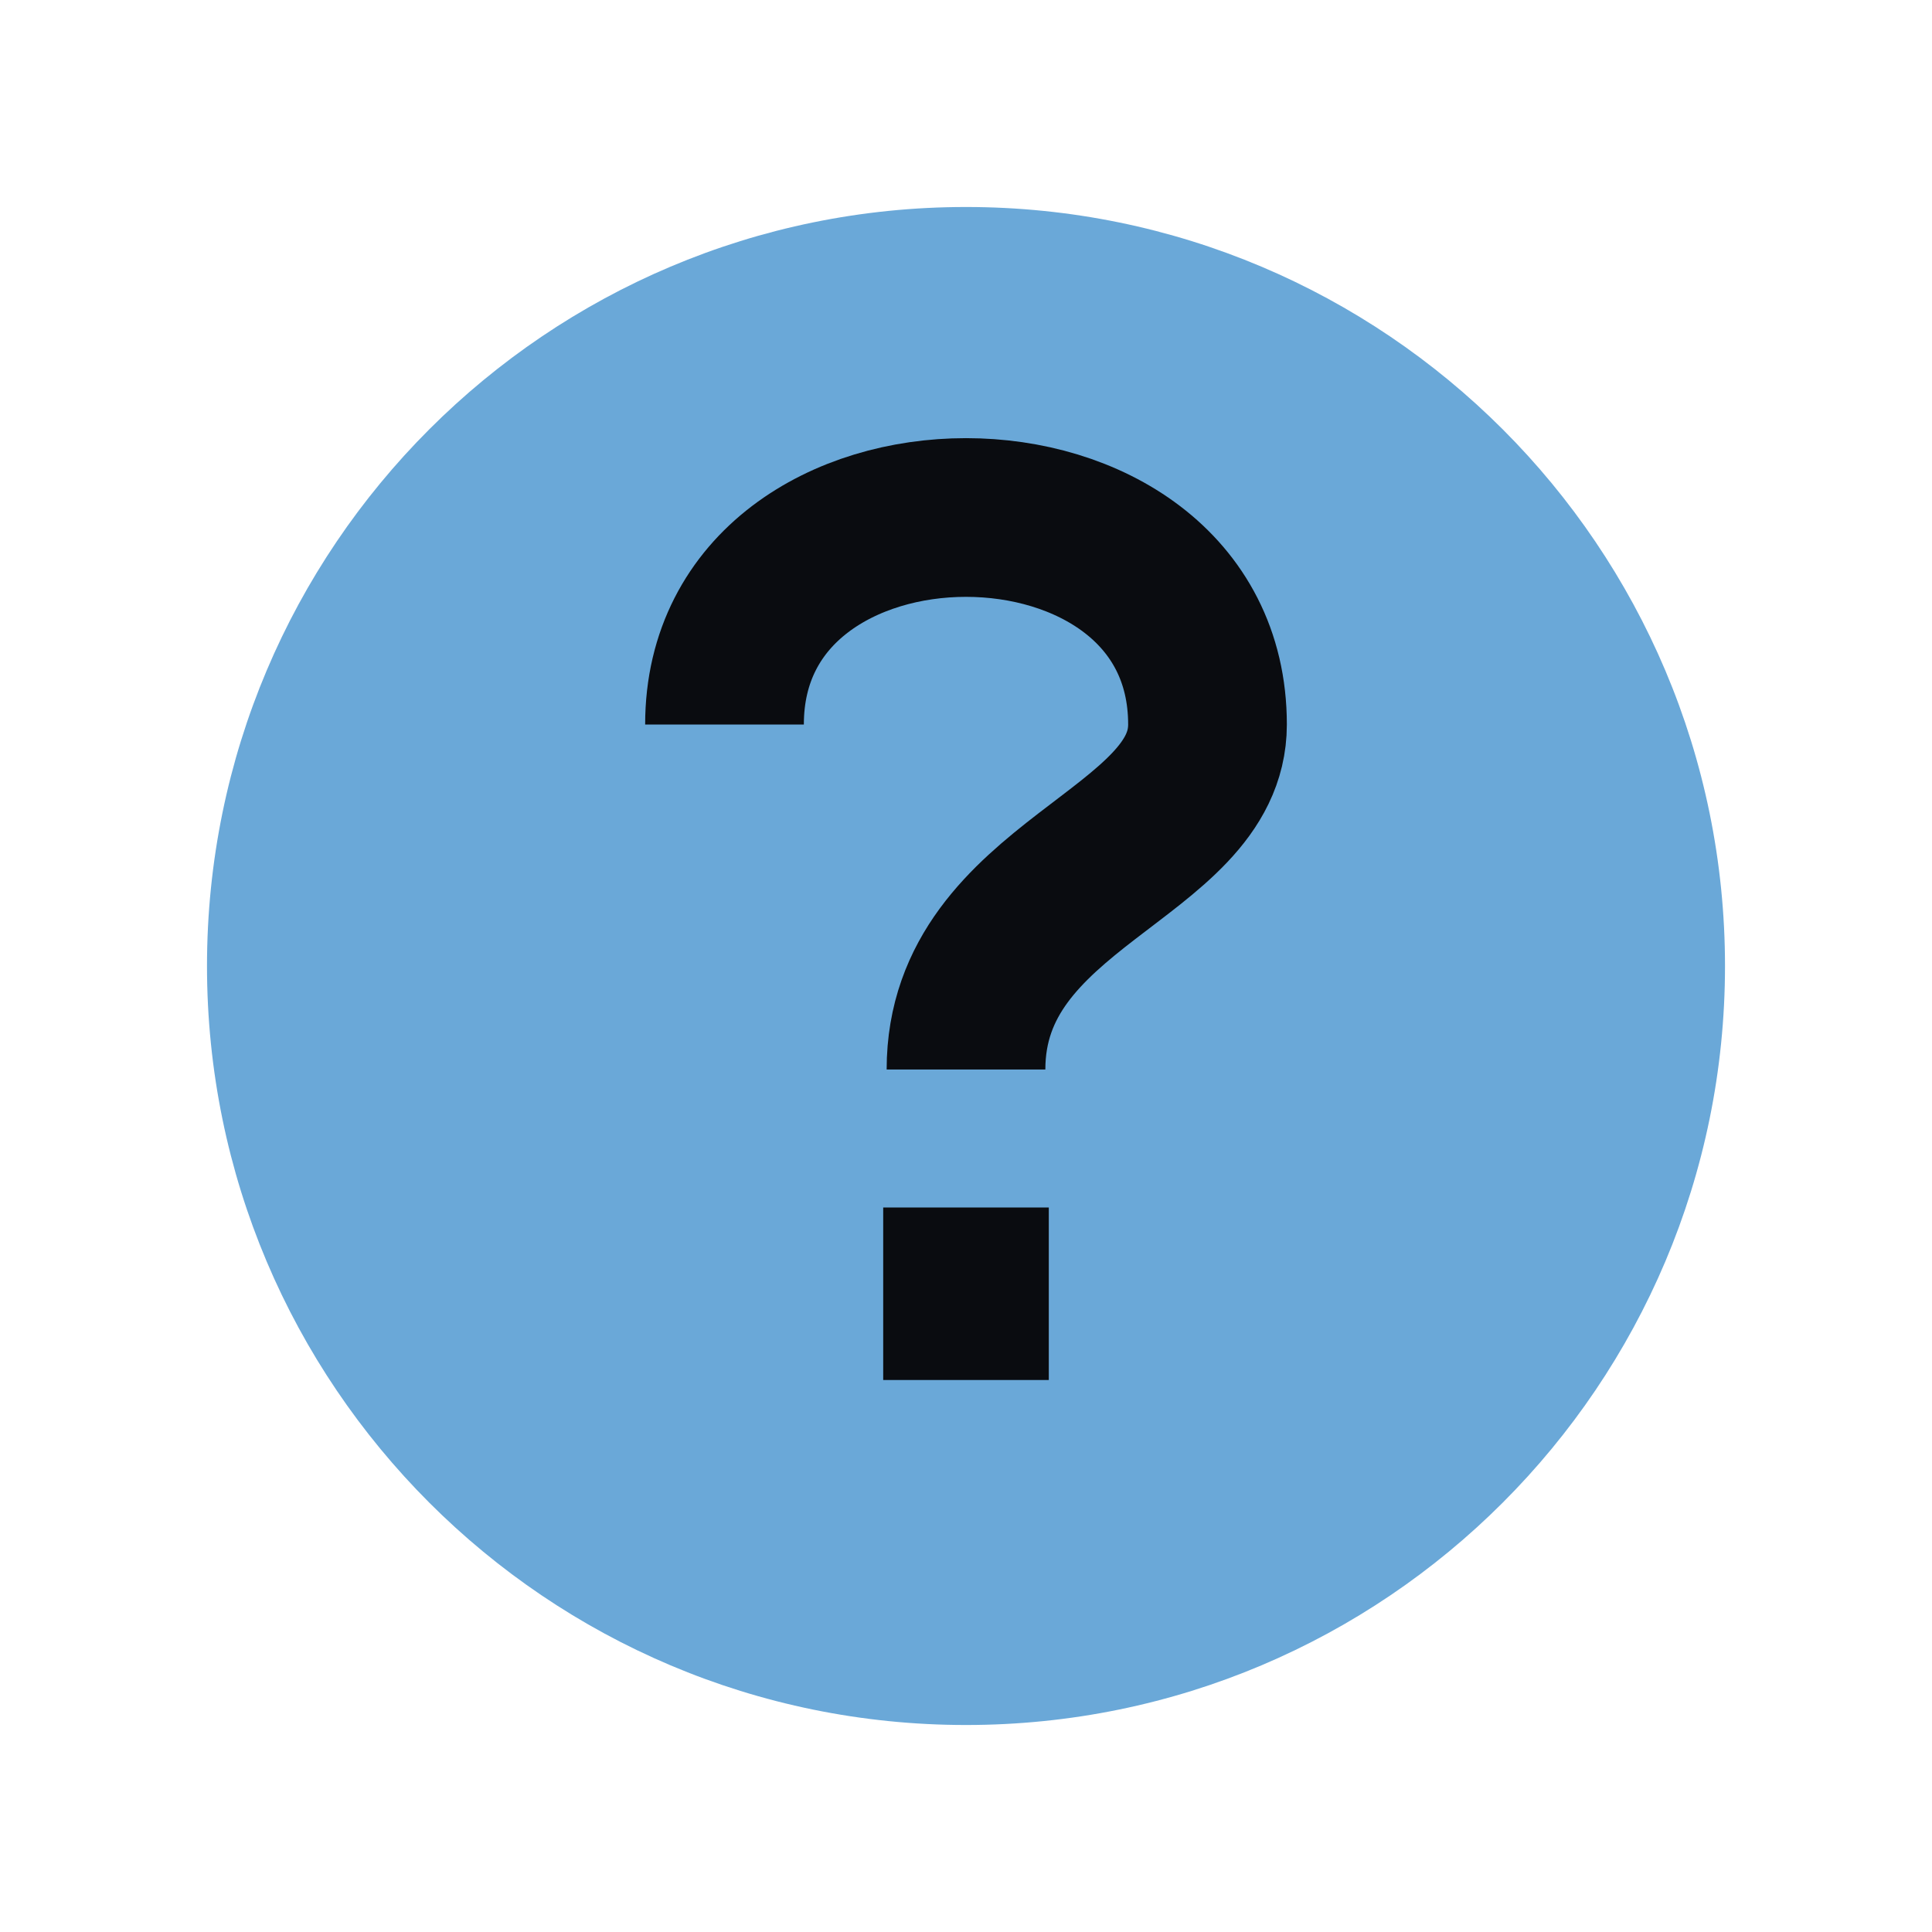
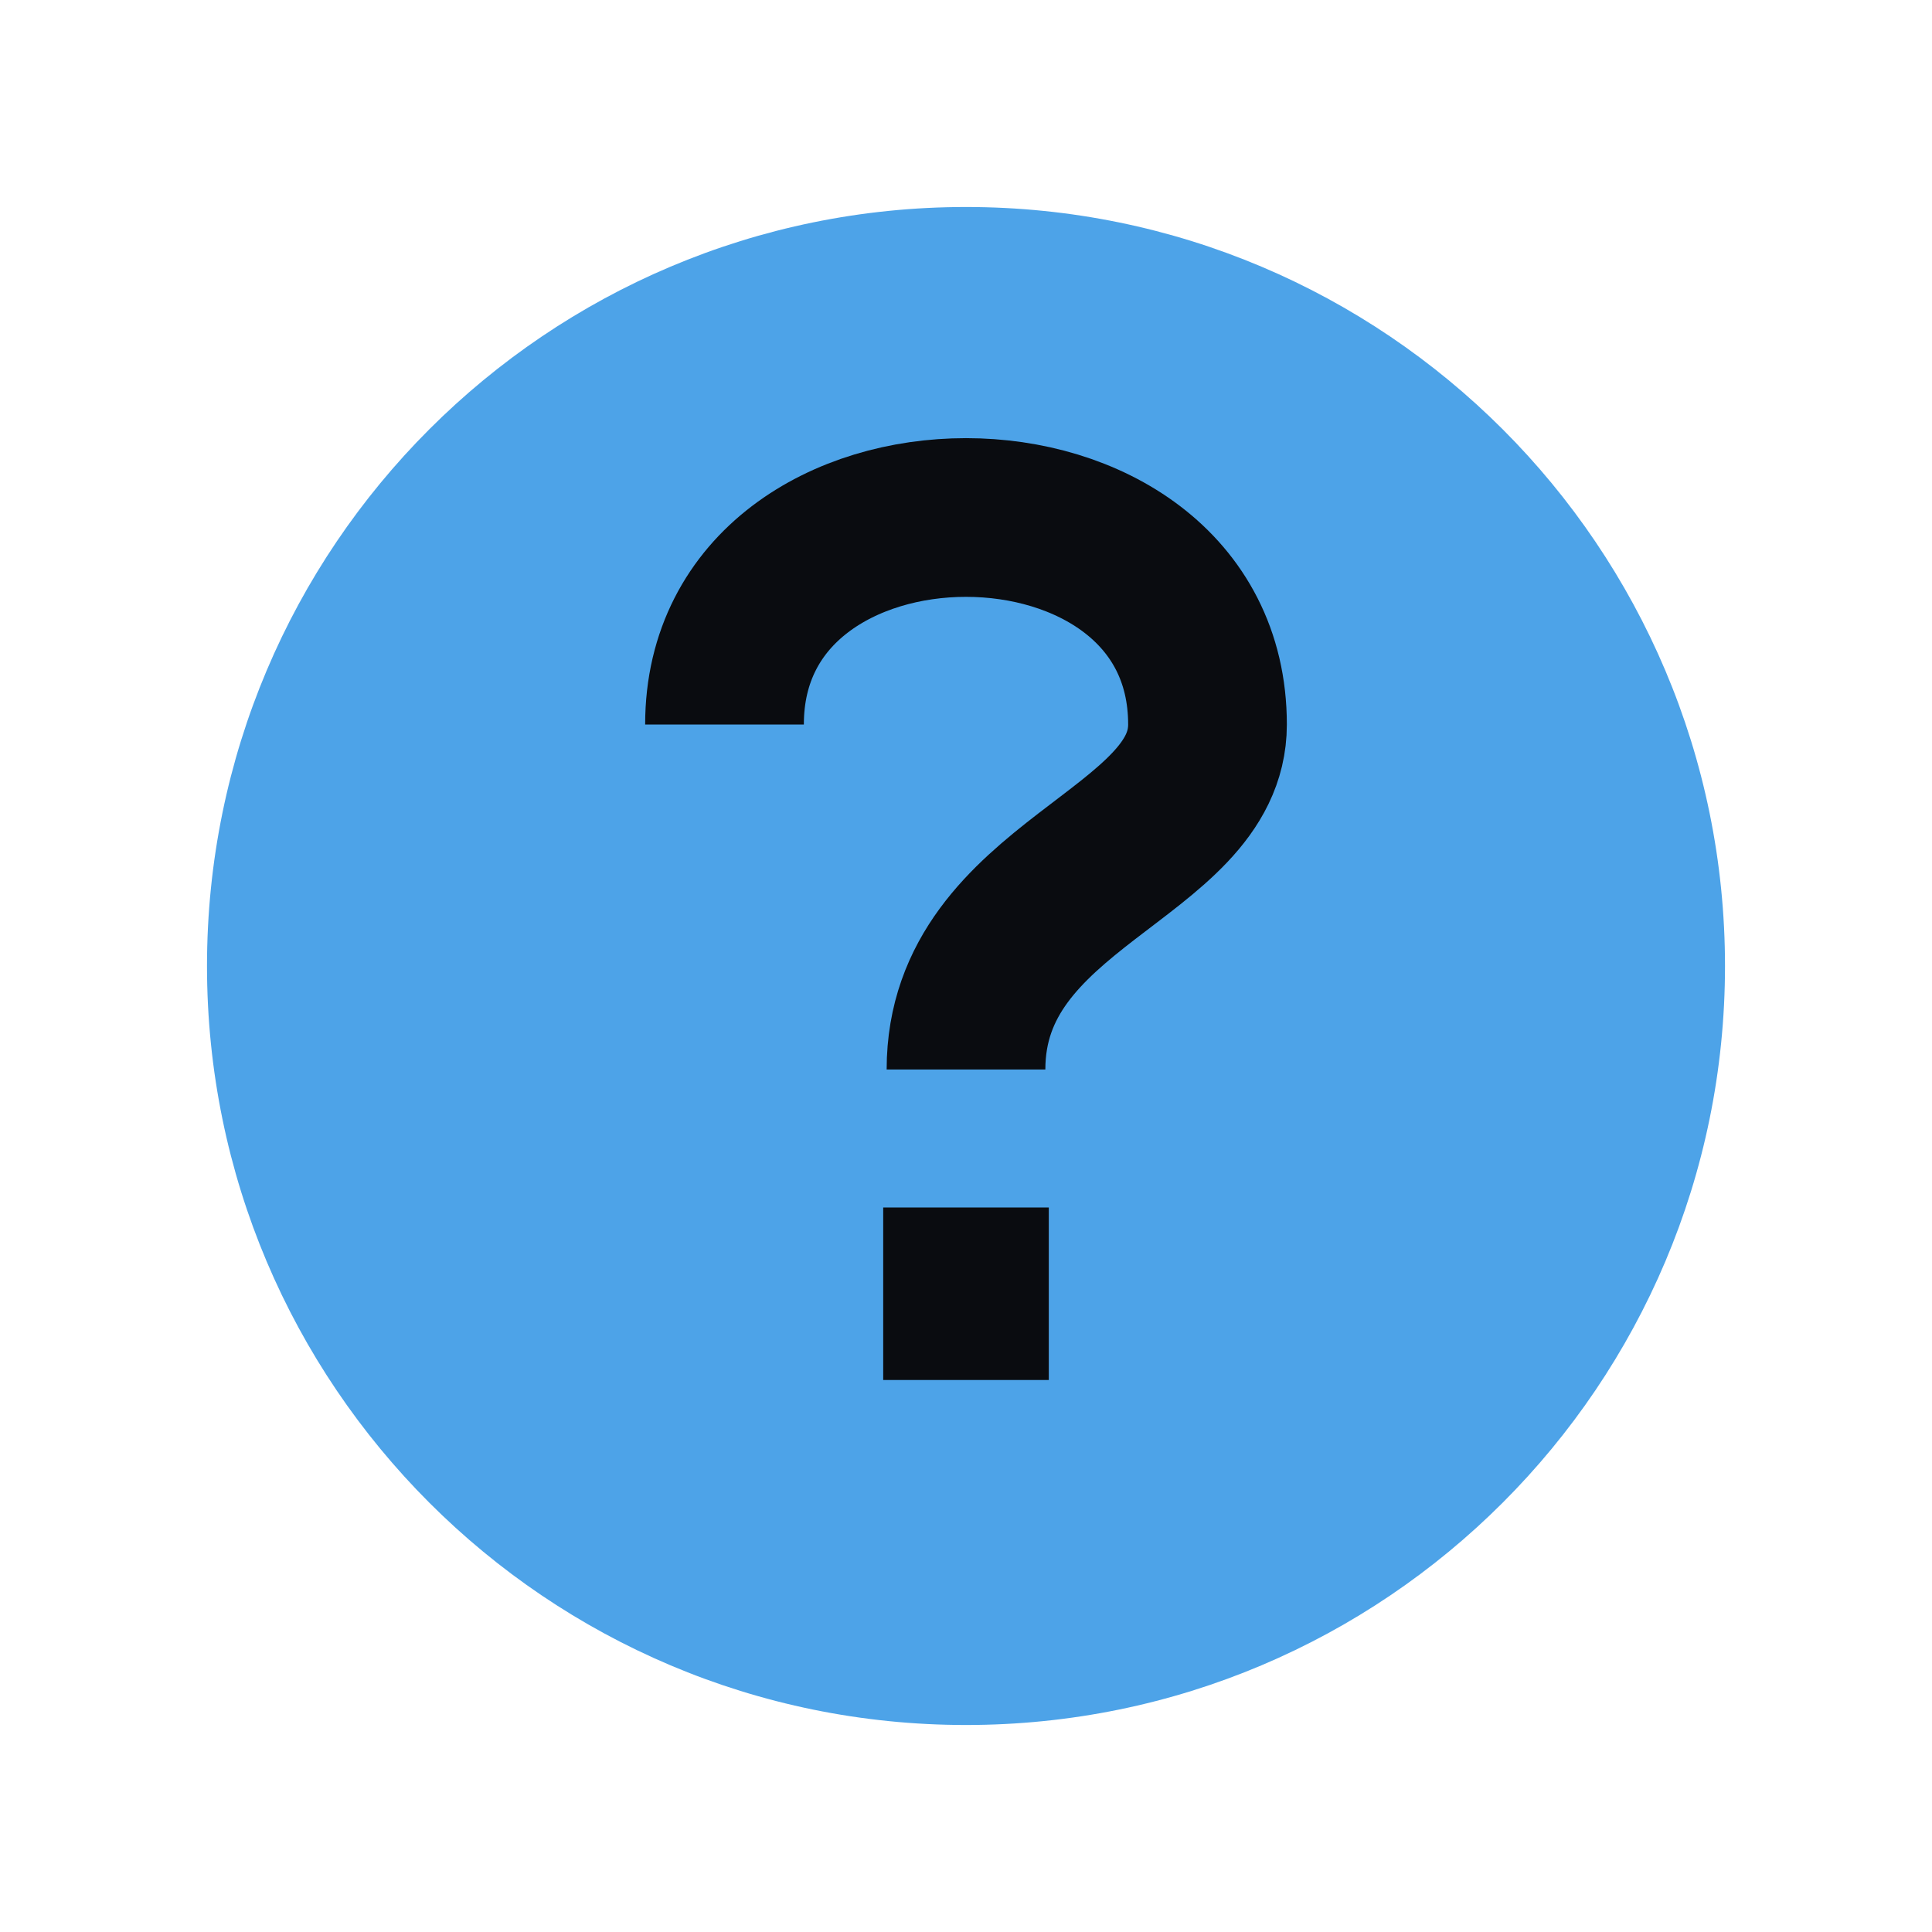
- <svg xmlns="http://www.w3.org/2000/svg" width="56" height="56" viewBox="0 0 28 28">
-   <circle cx="14" cy="14" r="11" fill="#6aa8d8" />
+ <svg xmlns="http://www.w3.org/2000/svg" width="112" height="112" viewBox="0 0 28 28">
+   <circle cx="14" cy="14" r="11" fill="#4da3e8" />
  <path d="M10.5 10.5C10.5 6.5 17.5 6.5 17.5 10.5C17.5 12.4 14 12.8 14 15.5" fill="none" stroke="#0a0c10" stroke-width="2.3" />
  <path d="M12.8 17.5H15.2V20H12.8Z" fill="#0a0c10" />
</svg>
